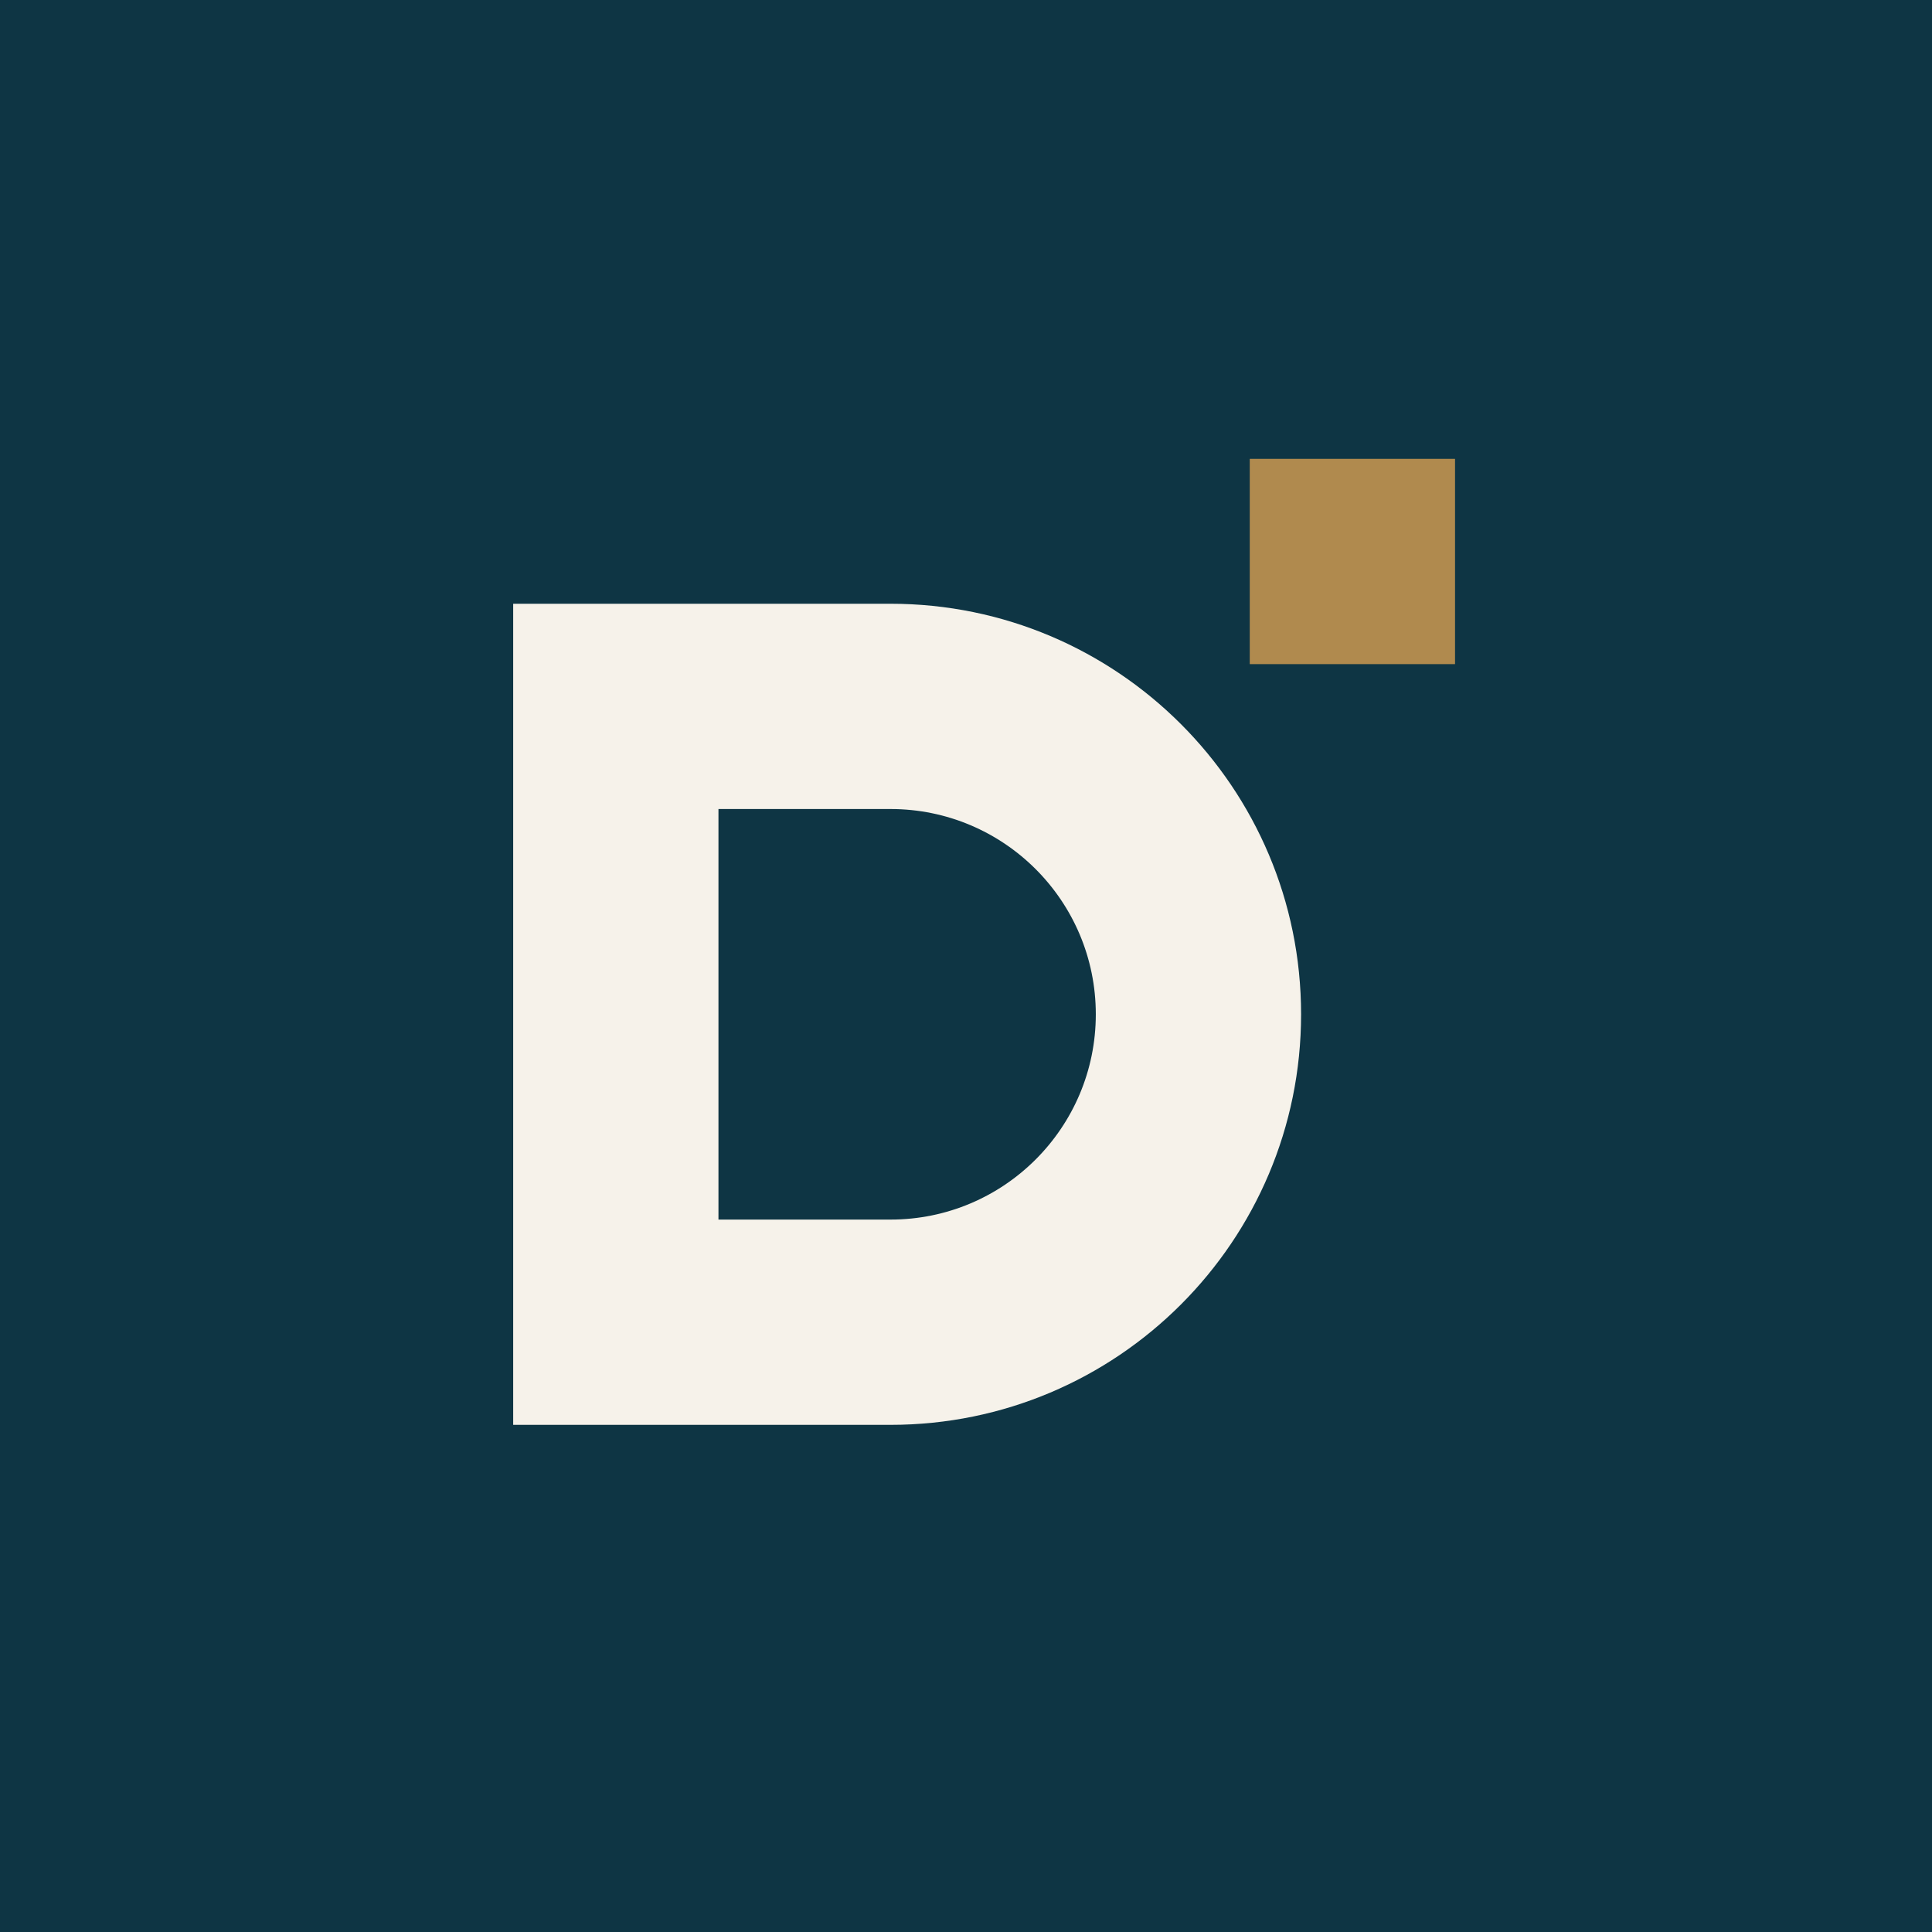
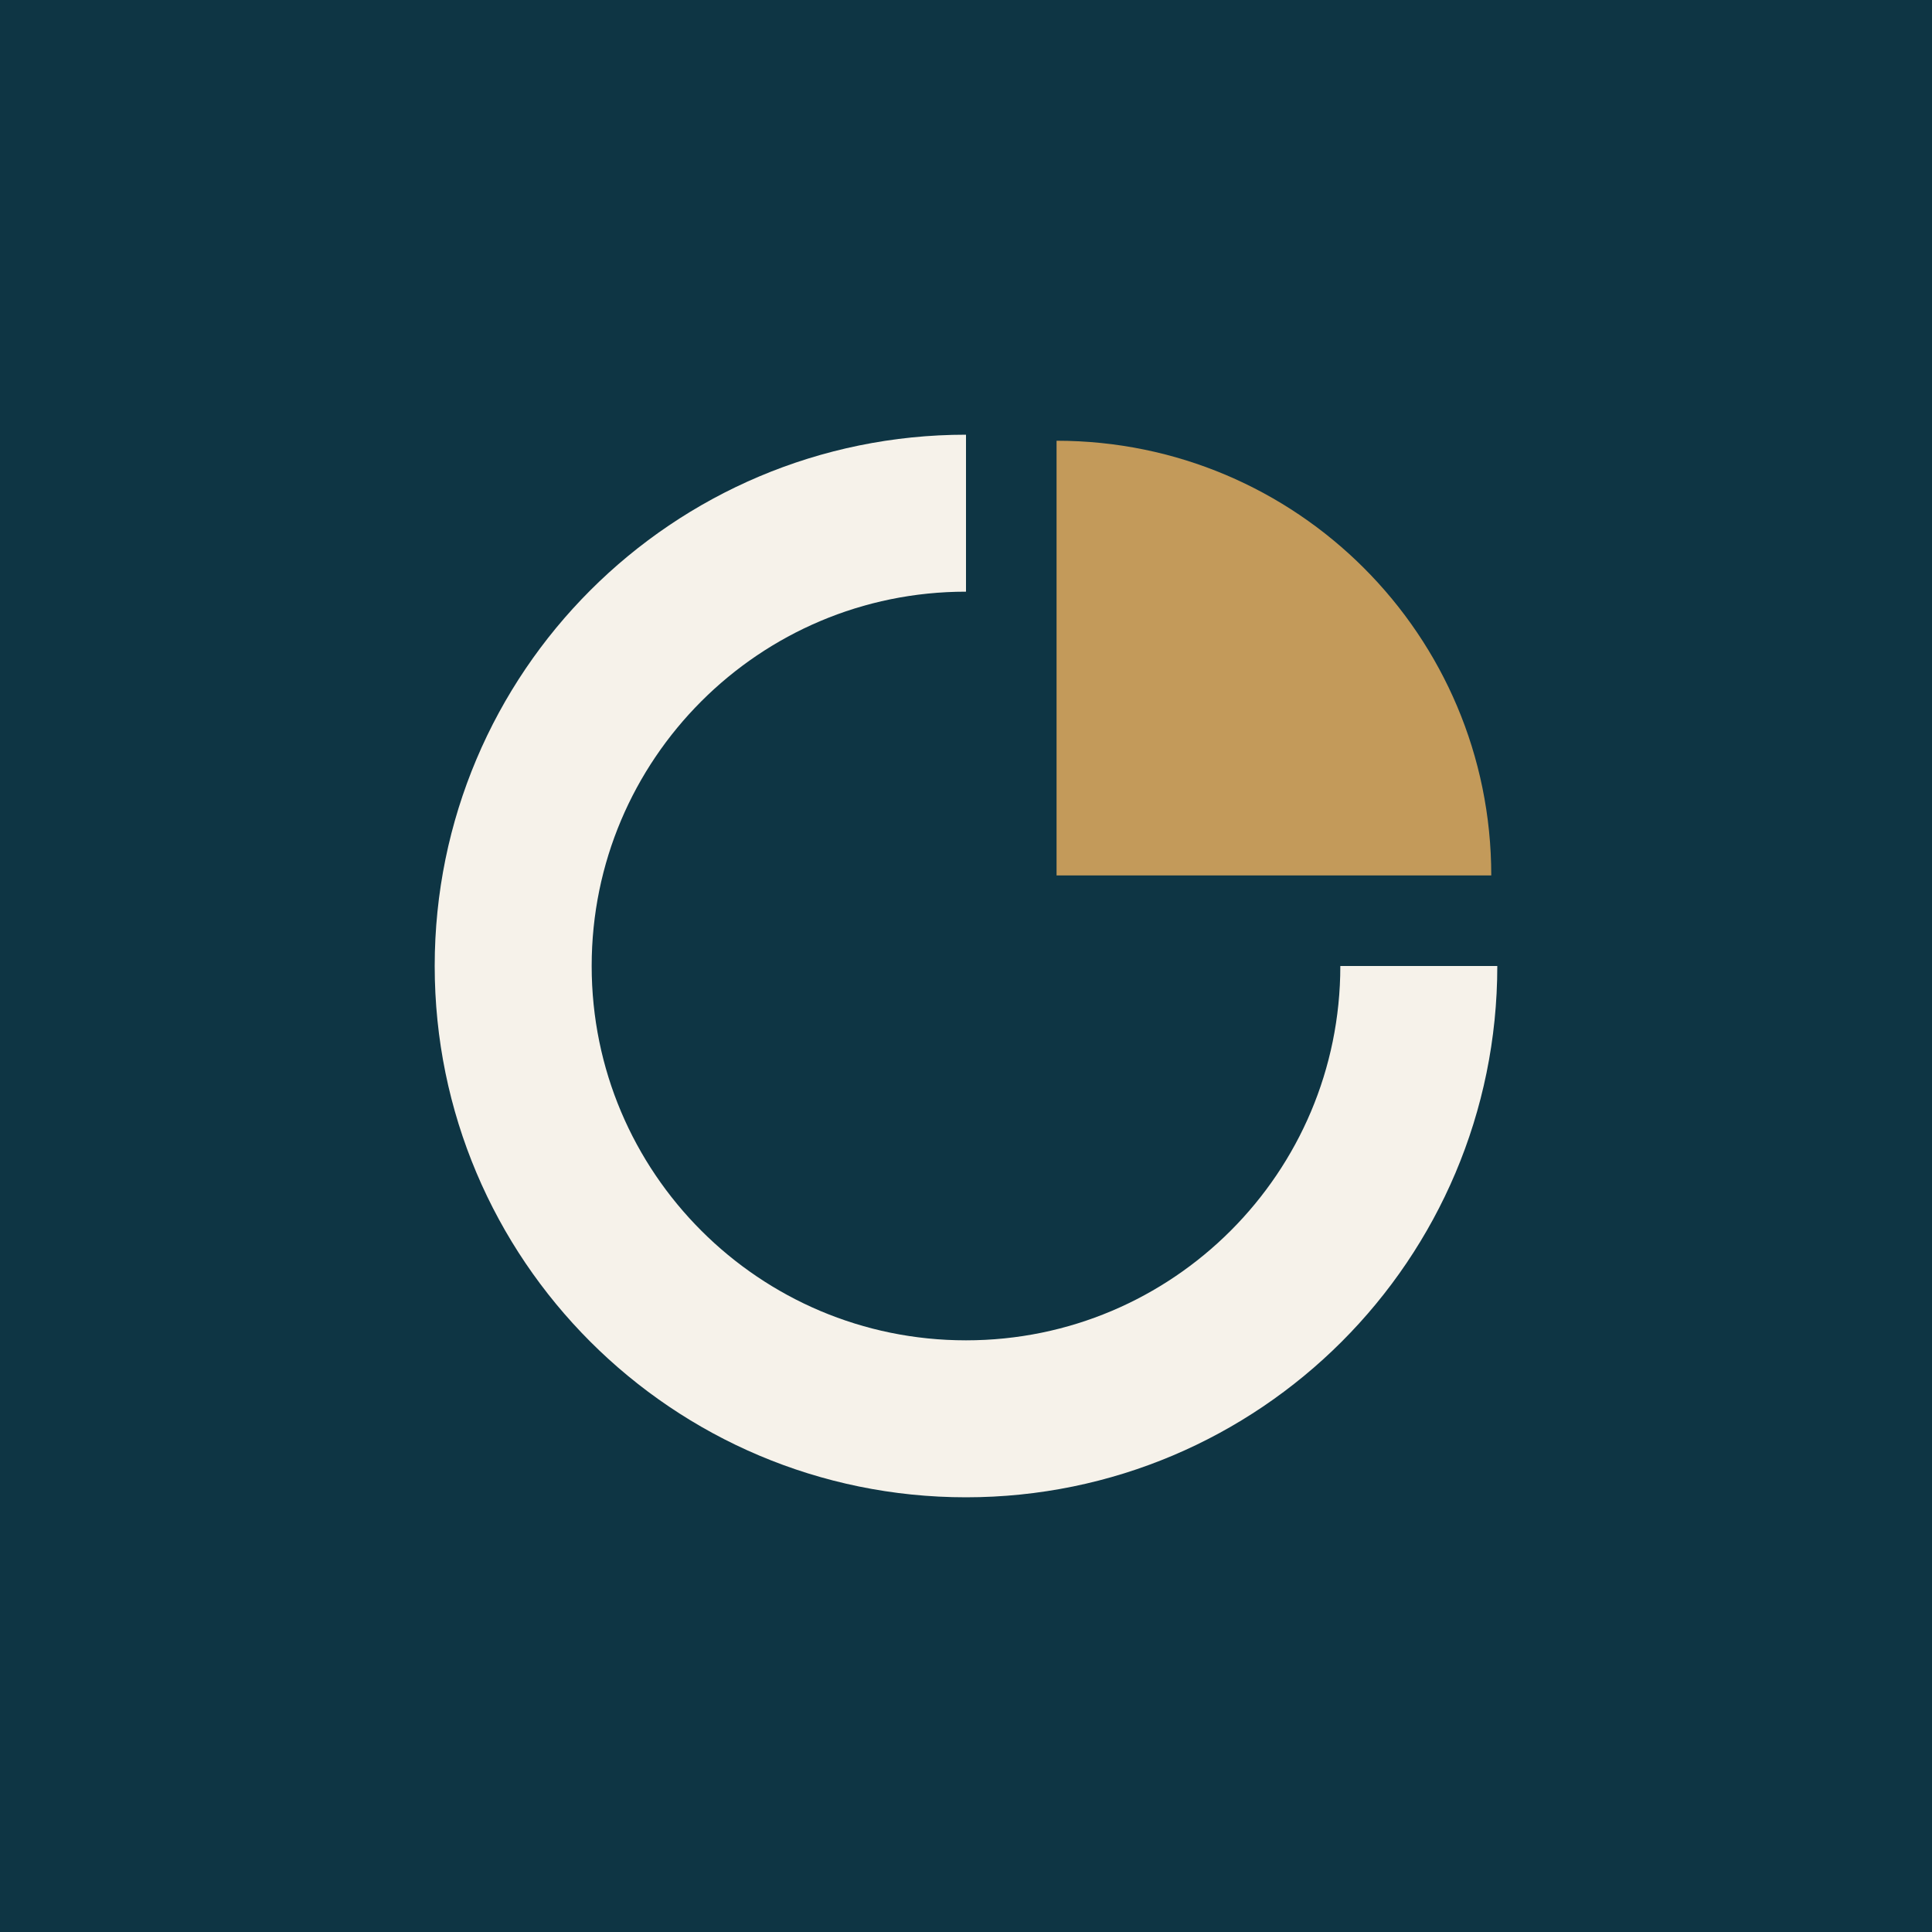
<svg xmlns="http://www.w3.org/2000/svg" viewBox="0 0 64 64" width="64" height="64" role="img" aria-label="DelaiPay">
  <rect width="64" height="64" rx="0" fill="#0E3544" />
-   <path fill="#F6F2EA" fill-rule="evenodd" d="M17 20H29.5A13.6 13.6 0 0 1 29.5 47.2H17ZM23.8 26.8V40.4H29.5A6.8 6.8 0 0 0 29.5 26.8Z" />
-   <rect x="41.4" y="15.2" width="6.8" height="6.8" fill="#B08A4E" />
+   <path d="M47 32A15 15 0 1 1 32 17" fill="none" stroke="#F6F2EA" stroke-width="5.2" stroke-linecap="butt" />
+   <path d="M35 29V14.6A14.4 14.4 0 0 1 49.4 29Z" fill="#C39A5A" />
</svg>
